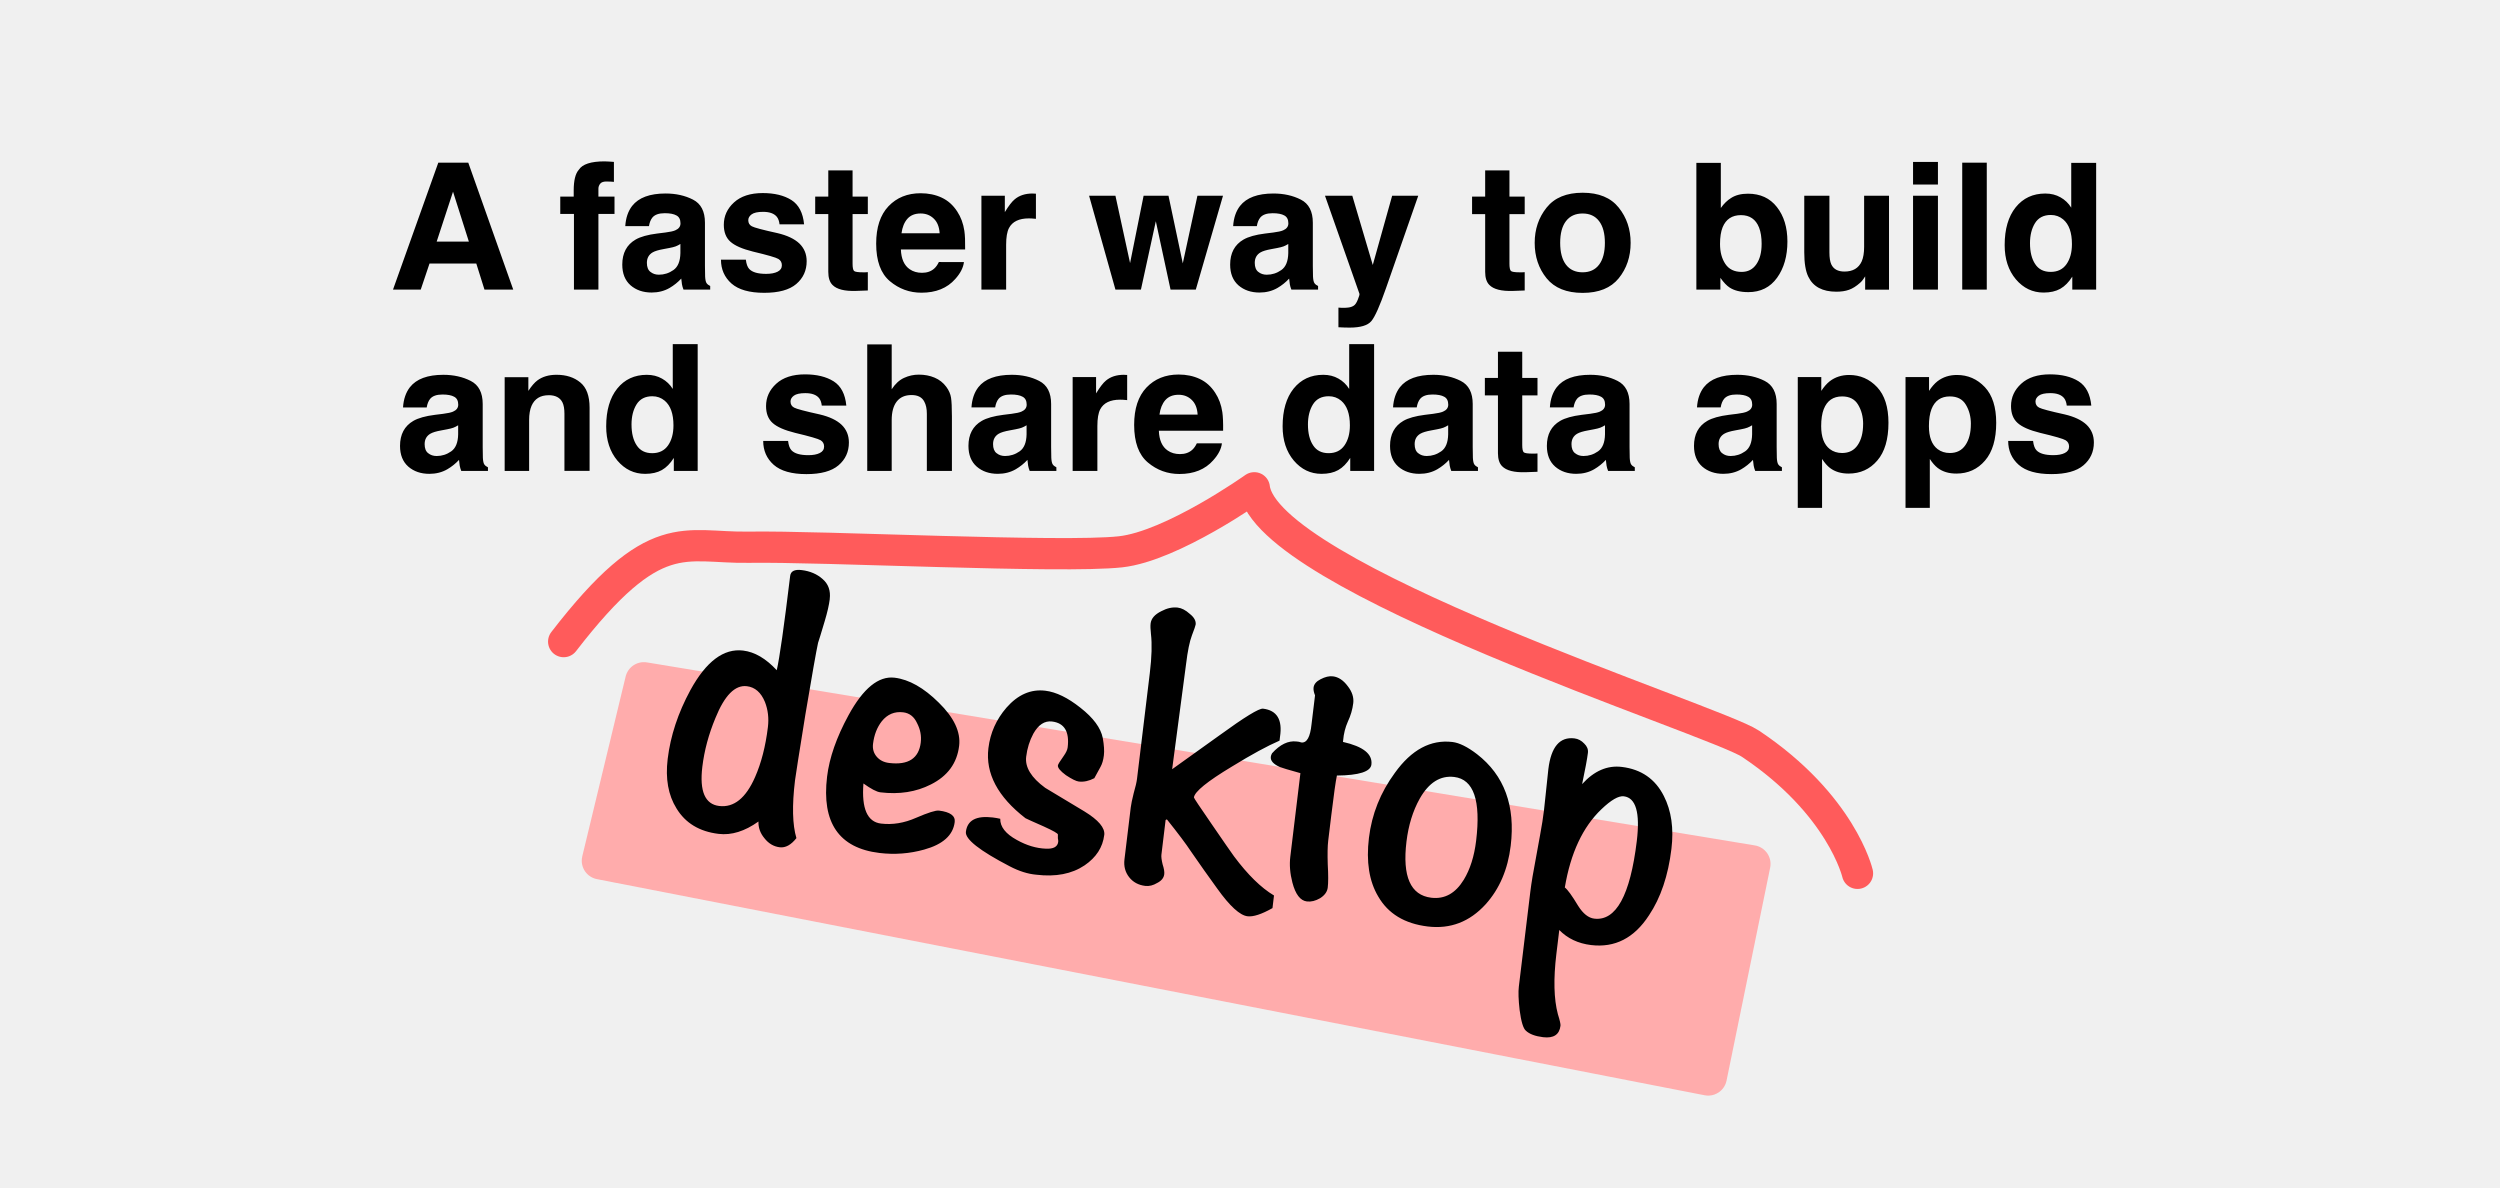
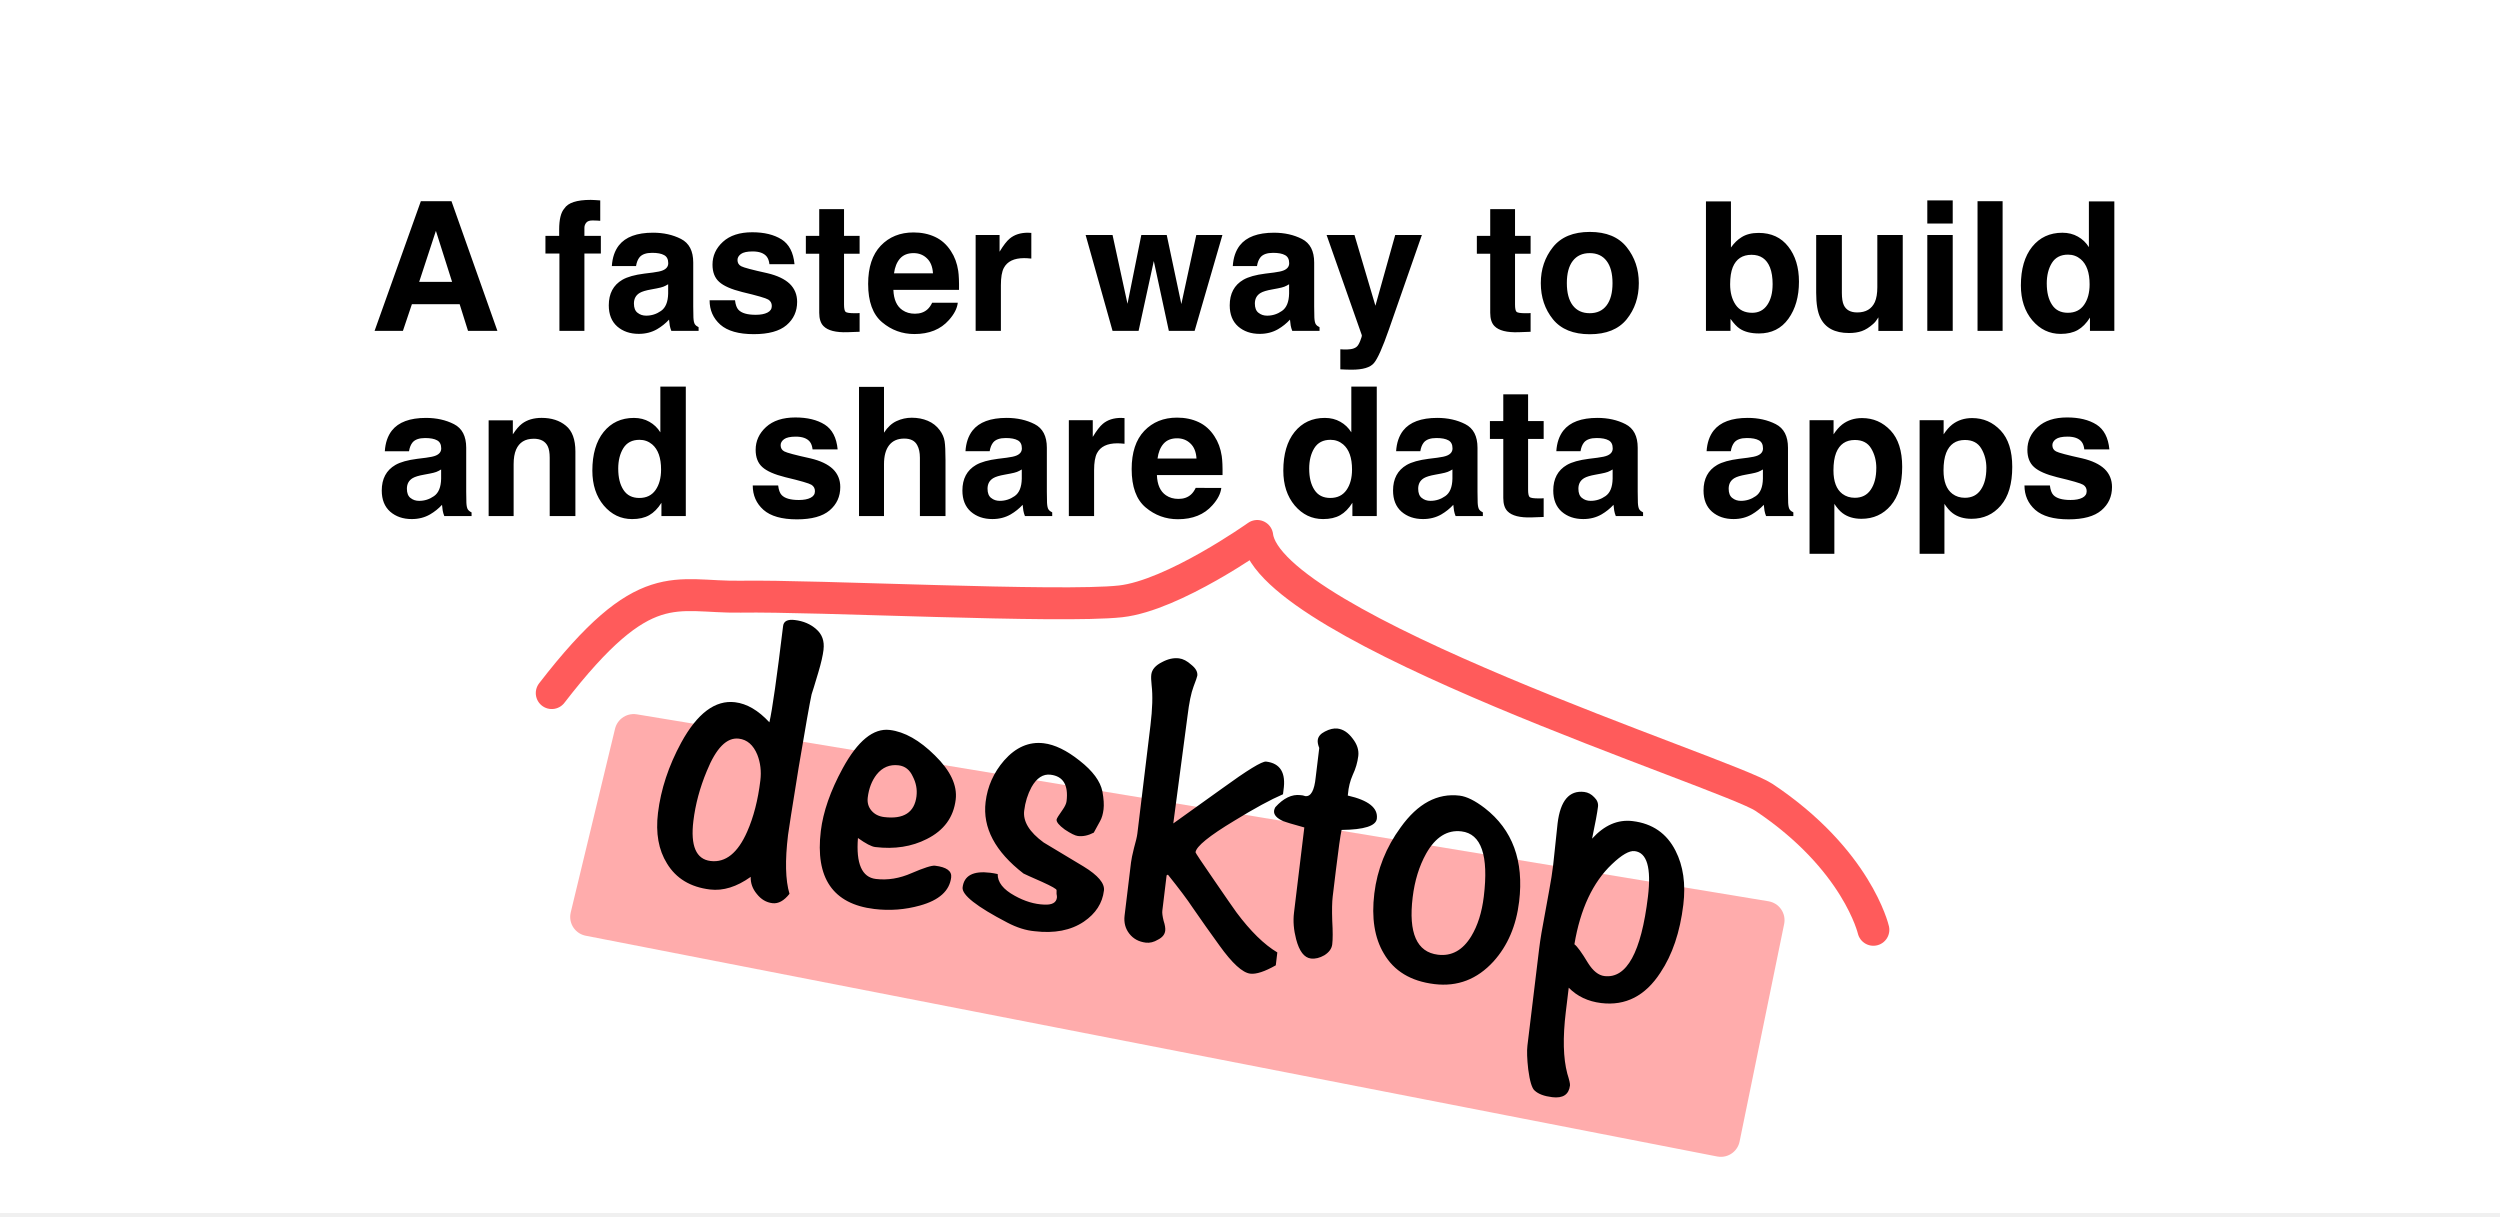
- <svg xmlns="http://www.w3.org/2000/svg" width="200mm" height="95mm" version="1.1" viewBox="0 0 200 95">
-   <text x="6.083" y="13.94" fill="#ff0000" font-size="14.111px" stroke="#fe0202" stroke-linejoin="bevel" stroke-width=".265" style="line-height:0" xml:space="preserve">
-     <tspan x="6.083" y="13.94" stroke-width=".265" />
-   </text>
-   <g transform="translate(-48.831 8.9744)" stroke="#000" stroke-linejoin="bevel" stroke-width="0" style="inline-size:150.552;white-space:pre" aria-label="A faster way to build and share data apps">
+ <svg xmlns="http://www.w3.org/2000/svg" width="740" height="360" version="1.1" viewBox="0 0 195.79 95.25">
+   <rect x="5e-7" y="-5.2884e-9" width="195.79" height="95" fill="#fff" stroke-width="0" style="paint-order:stroke fill markers" />
+   <g transform="translate(-50.936 11.719)" stroke="#000" stroke-linejoin="bevel" stroke-width="0" style="inline-size:150.552;white-space:pre" aria-label="A faster way to build and share data apps">
    <path d="m86.934 12.106h-3.741l-0.703 2.088h-2.219l3.624-10.156h2.398l3.597 10.156h-2.301zm-0.593-1.75-1.268-3.996-1.309 3.996zm11.603-6.38v1.599q-0.165-0.021-0.558-0.028-0.386-0.014-0.537 0.172-0.145 0.179-0.145 0.4v0.634h1.288v1.385h-1.288v6.056h-1.957v-6.056h-1.095v-1.385h1.075v-0.482q0-1.206 0.407-1.661 0.427-0.675 2.06-0.675 0.186 0 0.338 0.014 0.152 0.007 0.413 0.028zm1.461 3.521q0.779-0.992 2.673-0.992 1.233 0 2.191 0.489 0.958 0.489 0.958 1.847v3.445q0 0.358 0.014 0.868 0.021 0.386 0.117 0.524 0.097 0.138 0.289 0.227v0.289h-2.136q-0.09-0.227-0.124-0.427-0.035-0.2-0.055-0.455-0.407 0.441-0.937 0.751-0.634 0.365-1.433 0.365-1.02 0-1.688-0.579-0.661-0.586-0.661-1.654 0-1.385 1.068-2.005 0.586-0.338 1.722-0.482l0.668-0.083q0.544-0.069 0.779-0.172 0.42-0.179 0.42-0.558 0-0.462-0.324-0.634-0.317-0.179-0.937-0.179-0.696 0-0.985 0.345-0.207 0.255-0.276 0.689h-1.895q0.062-0.985 0.551-1.619zm1.461 5.278q0.276 0.227 0.675 0.227 0.634 0 1.164-0.372 0.537-0.372 0.558-1.357v-0.73q-0.186 0.117-0.379 0.193-0.186 0.069-0.517 0.131l-0.441 0.083q-0.62 0.11-0.889 0.269-0.455 0.269-0.455 0.834 0 0.503 0.282 0.723zm11.279-5.746q0.882 0.565 1.013 1.943h-1.964q-0.041-0.379-0.214-0.599-0.324-0.4-1.102-0.4-0.641 0-0.916 0.2-0.269 0.2-0.269 0.469 0 0.338 0.289 0.489 0.289 0.158 2.046 0.544 1.171 0.276 1.757 0.834 0.579 0.565 0.579 1.413 0 1.116-0.834 1.826-0.827 0.703-2.563 0.703-1.771 0-2.618-0.744-0.841-0.751-0.841-1.909h1.991q0.062 0.524 0.269 0.744 0.365 0.393 1.351 0.393 0.579 0 0.916-0.172 0.345-0.172 0.345-0.517 0-0.331-0.276-0.503t-2.046-0.593q-1.275-0.317-1.798-0.792-0.524-0.469-0.524-1.351 0-1.04 0.813-1.785 0.82-0.751 2.301-0.751 1.406 0 2.294 0.558zm6.112 5.767v1.468l-0.93 0.034q-1.392 0.048-1.902-0.482-0.331-0.338-0.331-1.04v-4.623h-1.047v-1.399h1.047v-2.095h1.943v2.095h1.22v1.399h-1.22v3.969q0 0.462 0.117 0.579 0.117 0.11 0.717 0.11 0.09 0 0.186 0 0.103-0.007 0.2-0.014zm7.689-0.806q-0.076 0.668-0.696 1.357-0.965 1.095-2.701 1.095-1.433 0-2.529-0.923t-1.095-3.004q0-1.95 0.985-2.99 0.992-1.04 2.57-1.04 0.937 0 1.688 0.351t1.24 1.109q0.441 0.668 0.572 1.55 0.076 0.517 0.062 1.488h-5.14q0.041 1.13 0.71 1.585 0.407 0.282 0.978 0.282 0.606 0 0.985-0.345 0.207-0.186 0.365-0.517zm-1.943-2.301q-0.048-0.779-0.475-1.178-0.42-0.407-1.047-0.407-0.682 0-1.061 0.427-0.372 0.427-0.469 1.158zm7.138-1.192q-1.185 0-1.592 0.772-0.227 0.434-0.227 1.337v3.59h-1.978v-7.51h1.874v1.309q0.455-0.751 0.792-1.027 0.551-0.462 1.433-0.462 0.055 0 0.09 0.007 0.041 0 0.172 0.007v2.012q-0.186-0.021-0.331-0.028-0.145-0.007-0.234-0.007zm11.334 5.698-1.178-5.471-1.192 5.471h-2.039l-2.108-7.51h2.108l1.171 5.388 1.082-5.388h1.991l1.144 5.409 1.171-5.409h2.046l-2.177 7.51zm5.56-6.697q0.779-0.992 2.673-0.992 1.233 0 2.191 0.489 0.958 0.489 0.958 1.847v3.445q0 0.358 0.014 0.868 0.021 0.386 0.117 0.524 0.097 0.138 0.289 0.227v0.289h-2.136q-0.09-0.227-0.124-0.427-0.035-0.2-0.055-0.455-0.407 0.441-0.937 0.751-0.634 0.365-1.433 0.365-1.02 0-1.688-0.579-0.661-0.586-0.661-1.654 0-1.385 1.068-2.005 0.586-0.338 1.722-0.482l0.668-0.083q0.544-0.069 0.779-0.172 0.42-0.179 0.42-0.558 0-0.462-0.324-0.634-0.317-0.179-0.937-0.179-0.696 0-0.985 0.345-0.207 0.255-0.276 0.689h-1.895q0.062-0.985 0.551-1.619zm1.461 5.278q0.276 0.227 0.675 0.227 0.634 0 1.164-0.372 0.537-0.372 0.558-1.357v-0.73q-0.186 0.117-0.379 0.193-0.186 0.069-0.517 0.131l-0.441 0.083q-0.62 0.11-0.889 0.269-0.455 0.269-0.455 0.834 0 0.503 0.282 0.723zm9.157-0.551 1.55-5.54h2.088l-2.577 7.386q-0.744 2.136-1.178 2.646-0.434 0.517-1.736 0.517-0.262 0-0.42-0.007-0.158 0-0.475-0.021v-1.571l0.248 0.014q0.289 0.014 0.551-0.021 0.262-0.034 0.441-0.158 0.172-0.117 0.317-0.489 0.152-0.372 0.124-0.455l-2.756-7.841h2.184zm12.154 0.572v1.468l-0.93 0.034q-1.392 0.048-1.902-0.482-0.331-0.338-0.331-1.04v-4.623h-1.047v-1.399h1.047v-2.095h1.943v2.095h1.22v1.399h-1.22v3.969q0 0.462 0.117 0.579 0.117 0.11 0.717 0.11 0.09 0 0.186 0 0.103-0.007 0.2-0.014zm7.524-5.161q0.951 1.192 0.951 2.818 0 1.654-0.951 2.832-0.951 1.171-2.887 1.171t-2.887-1.171q-0.951-1.178-0.951-2.832 0-1.626 0.951-2.818 0.951-1.192 2.887-1.192t2.887 1.192zm-2.894 0.469q-0.861 0-1.33 0.613-0.462 0.606-0.462 1.736 0 1.13 0.462 1.743 0.469 0.613 1.33 0.613t1.323-0.613q0.462-0.613 0.462-1.743 0-1.13-0.462-1.736-0.462-0.613-1.323-0.613zm13.25 6.291q-0.93 0-1.495-0.372-0.338-0.22-0.73-0.772v0.944h-1.922v-10.142h1.957v3.611q0.372-0.524 0.82-0.799 0.531-0.345 1.351-0.345 1.481 0 2.315 1.068 0.841 1.068 0.841 2.756 0 1.75-0.827 2.901t-2.308 1.151zm1.075-3.845q0-0.799-0.207-1.323-0.393-0.992-1.447-0.992-1.068 0-1.468 0.972-0.207 0.517-0.207 1.337 0 0.965 0.427 1.599t1.302 0.634q0.758 0 1.178-0.613 0.42-0.613 0.42-1.612zm8.282 2.584q-0.028 0.034-0.138 0.207-0.11 0.172-0.262 0.303-0.462 0.413-0.896 0.565-0.427 0.152-1.006 0.152-1.667 0-2.246-1.199-0.324-0.661-0.324-1.95v-4.527h2.012v4.527q0 0.641 0.152 0.965 0.269 0.572 1.054 0.572 1.006 0 1.378-0.813 0.193-0.441 0.193-1.164v-4.086h1.991v7.51h-1.909zm5.822-6.449v7.51h-1.991v-7.51zm0-2.708v1.812h-1.991v-1.812zm1.943 0.062h1.964v10.156h-1.964zm10.714 0.014v10.142h-1.909v-1.04q-0.42 0.668-0.958 0.972-0.537 0.303-1.337 0.303-1.316 0-2.219-1.061-0.896-1.068-0.896-2.735 0-1.922 0.882-3.025 0.889-1.102 2.37-1.102 0.682 0 1.213 0.303 0.531 0.296 0.861 0.827v-3.583zm-5.292 6.435q0 1.04 0.413 1.661 0.407 0.627 1.24 0.627t1.268-0.62q0.434-0.62 0.434-1.605 0-1.378-0.696-1.971-0.427-0.358-0.992-0.358-0.861 0-1.268 0.655-0.4 0.648-0.4 1.612z" />
    <path d="m81.625 22.002q0.779-0.992 2.673-0.992 1.233 0 2.191 0.489 0.958 0.489 0.958 1.847v3.445q0 0.358 0.014 0.868 0.021 0.386 0.117 0.524 0.096 0.138 0.289 0.227v0.289h-2.136q-0.09-0.227-0.124-0.427-0.034-0.2-0.055-0.455-0.407 0.441-0.937 0.751-0.634 0.365-1.433 0.365-1.02 0-1.688-0.579-0.661-0.586-0.661-1.654 0-1.385 1.068-2.005 0.586-0.338 1.722-0.482l0.668-0.083q0.544-0.069 0.779-0.172 0.42-0.179 0.42-0.558 0-0.462-0.324-0.634-0.317-0.179-0.937-0.179-0.696 0-0.985 0.345-0.207 0.255-0.276 0.689h-1.895q0.062-0.985 0.551-1.619zm1.461 5.278q0.276 0.227 0.675 0.227 0.634 0 1.164-0.372 0.537-0.372 0.558-1.357v-0.73q-0.186 0.117-0.379 0.193-0.186 0.069-0.517 0.131l-0.441 0.083q-0.62 0.11-0.889 0.269-0.455 0.269-0.455 0.834 0 0.503 0.282 0.723zm9.639-4.637q-0.999 0-1.371 0.847-0.193 0.448-0.193 1.144v4.065h-1.957v-7.497h1.895v1.095q0.379-0.579 0.717-0.834 0.606-0.455 1.536-0.455 1.164 0 1.902 0.613 0.744 0.606 0.744 2.019v5.057h-2.012v-4.568q0-0.593-0.158-0.909-0.289-0.579-1.102-0.579zm11.92-4.086v10.142h-1.909v-1.04q-0.42 0.668-0.958 0.972-0.537 0.303-1.337 0.303-1.316 0-2.219-1.061-0.896-1.068-0.896-2.735 0-1.922 0.882-3.025 0.889-1.102 2.37-1.102 0.682 0 1.213 0.303 0.531 0.296 0.861 0.827v-3.583zm-5.292 6.435q0 1.04 0.413 1.661 0.407 0.627 1.24 0.627t1.268-0.62q0.434-0.62 0.434-1.605 0-1.378-0.696-1.971-0.427-0.358-0.992-0.358-0.861 0-1.268 0.655-0.4 0.648-0.4 1.612zm16.171-3.459q0.882 0.565 1.013 1.943h-1.964q-0.041-0.379-0.214-0.599-0.324-0.4-1.102-0.4-0.641 0-0.916 0.2-0.269 0.2-0.269 0.469 0 0.338 0.289 0.489 0.289 0.158 2.046 0.544 1.171 0.276 1.757 0.834 0.579 0.565 0.579 1.413 0 1.116-0.834 1.826-0.827 0.703-2.563 0.703-1.771 0-2.618-0.744-0.841-0.751-0.841-1.909h1.991q0.062 0.524 0.269 0.744 0.365 0.393 1.351 0.393 0.579 0 0.916-0.172 0.345-0.172 0.345-0.517 0-0.331-0.276-0.503-0.276-0.172-2.046-0.593-1.275-0.317-1.798-0.792-0.524-0.469-0.524-1.351 0-1.04 0.813-1.785 0.82-0.751 2.301-0.751 1.406 0 2.294 0.558zm9.46 2.756v4.41h-2.005v-4.568q0-0.606-0.207-0.978-0.269-0.524-1.02-0.524-0.779 0-1.185 0.524-0.4 0.517-0.4 1.481v4.065h-1.957v-10.122h1.957v3.59q0.427-0.655 0.985-0.909 0.565-0.262 1.185-0.262 0.696 0 1.261 0.241 0.572 0.241 0.937 0.737 0.31 0.42 0.379 0.868 0.069 0.441 0.069 1.447zm2.115-2.288q0.779-0.992 2.673-0.992 1.233 0 2.191 0.489 0.958 0.489 0.958 1.847v3.445q0 0.358 0.014 0.868 0.021 0.386 0.117 0.524 0.097 0.138 0.289 0.227v0.289h-2.136q-0.09-0.227-0.124-0.427-0.034-0.2-0.055-0.455-0.407 0.441-0.937 0.751-0.634 0.365-1.433 0.365-1.02 0-1.688-0.579-0.661-0.586-0.661-1.654 0-1.385 1.068-2.005 0.586-0.338 1.723-0.482l0.668-0.083q0.544-0.069 0.779-0.172 0.42-0.179 0.42-0.558 0-0.462-0.324-0.634-0.317-0.179-0.937-0.179-0.696 0-0.985 0.345-0.207 0.255-0.276 0.689h-1.895q0.062-0.985 0.551-1.619zm1.461 5.278q0.276 0.227 0.675 0.227 0.634 0 1.164-0.372 0.537-0.372 0.558-1.357v-0.73q-0.186 0.117-0.379 0.193-0.186 0.069-0.517 0.131l-0.441 0.083q-0.62 0.11-0.889 0.269-0.455 0.269-0.455 0.834 0 0.503 0.282 0.723zm9.88-4.279q-1.185 0-1.592 0.772-0.227 0.434-0.227 1.337v3.59h-1.978v-7.51h1.874v1.309q0.455-0.751 0.792-1.027 0.551-0.462 1.433-0.462 0.055 0 0.09 0.007 0.041 0 0.172 0.007v2.012q-0.186-0.021-0.331-0.028-0.145-0.007-0.234-0.007zm8.144 3.493q-0.076 0.668-0.696 1.357-0.965 1.095-2.701 1.095-1.433 0-2.529-0.923-1.095-0.923-1.095-3.004 0-1.95 0.985-2.99 0.992-1.04 2.57-1.04 0.937 0 1.688 0.351 0.751 0.351 1.24 1.109 0.441 0.668 0.572 1.55 0.076 0.517 0.062 1.488h-5.14q0.041 1.13 0.71 1.585 0.407 0.282 0.978 0.282 0.606 0 0.985-0.345 0.207-0.186 0.365-0.517zm-1.943-2.301q-0.048-0.779-0.475-1.178-0.42-0.407-1.047-0.407-0.682 0-1.061 0.427-0.372 0.427-0.469 1.158zm14.118-5.636v10.142h-1.909v-1.04q-0.42 0.668-0.958 0.972-0.537 0.303-1.337 0.303-1.316 0-2.219-1.061-0.896-1.068-0.896-2.735 0-1.922 0.882-3.025 0.889-1.102 2.37-1.102 0.682 0 1.213 0.303 0.531 0.296 0.861 0.827v-3.583zm-5.292 6.435q0 1.04 0.413 1.661 0.407 0.627 1.24 0.627t1.268-0.62q0.434-0.62 0.434-1.605 0-1.378-0.696-1.971-0.427-0.358-0.992-0.358-0.861 0-1.268 0.655-0.4 0.648-0.4 1.612zm7.359-2.99q0.779-0.992 2.673-0.992 1.233 0 2.191 0.489 0.958 0.489 0.958 1.847v3.445q0 0.358 0.014 0.868 0.021 0.386 0.117 0.524 0.097 0.138 0.289 0.227v0.289h-2.136q-0.09-0.227-0.124-0.427-0.034-0.2-0.055-0.455-0.407 0.441-0.937 0.751-0.634 0.365-1.433 0.365-1.02 0-1.688-0.579-0.661-0.586-0.661-1.654 0-1.385 1.068-2.005 0.586-0.338 1.722-0.482l0.668-0.083q0.544-0.069 0.779-0.172 0.42-0.179 0.42-0.558 0-0.462-0.324-0.634-0.317-0.179-0.937-0.179-0.696 0-0.985 0.345-0.207 0.255-0.276 0.689h-1.895q0.062-0.985 0.551-1.619zm1.461 5.278q0.276 0.227 0.675 0.227 0.634 0 1.164-0.372 0.537-0.372 0.558-1.357v-0.73q-0.186 0.117-0.379 0.193-0.186 0.069-0.517 0.131l-0.441 0.083q-0.62 0.11-0.889 0.269-0.455 0.269-0.455 0.834 0 0.503 0.282 0.723zm9.543 0.021v1.468l-0.93 0.034q-1.392 0.048-1.902-0.482-0.331-0.338-0.331-1.04v-4.623h-1.047v-1.399h1.047v-2.095h1.943v2.095h1.22v1.399h-1.22v3.969q0 0.462 0.117 0.579 0.117 0.11 0.717 0.11 0.09 0 0.186 0 0.103-0.007 0.2-0.014zm1.543-5.299q0.779-0.992 2.673-0.992 1.233 0 2.191 0.489 0.958 0.489 0.958 1.847v3.445q0 0.358 0.014 0.868 0.021 0.386 0.117 0.524 0.097 0.138 0.289 0.227v0.289h-2.136q-0.09-0.227-0.124-0.427-0.035-0.2-0.055-0.455-0.407 0.441-0.937 0.751-0.634 0.365-1.433 0.365-1.02 0-1.688-0.579-0.661-0.586-0.661-1.654 0-1.385 1.068-2.005 0.586-0.338 1.722-0.482l0.668-0.083q0.544-0.069 0.779-0.172 0.42-0.179 0.42-0.558 0-0.462-0.324-0.634-0.317-0.179-0.937-0.179-0.696 0-0.985 0.345-0.207 0.255-0.276 0.689h-1.895q0.062-0.985 0.551-1.619zm1.461 5.278q0.276 0.227 0.675 0.227 0.634 0 1.164-0.372 0.537-0.372 0.558-1.357v-0.73q-0.186 0.117-0.379 0.193-0.186 0.069-0.517 0.131l-0.441 0.083q-0.62 0.11-0.889 0.269-0.455 0.269-0.455 0.834 0 0.503 0.282 0.723zm10.308-5.278q0.779-0.992 2.673-0.992 1.233 0 2.191 0.489 0.958 0.489 0.958 1.847v3.445q0 0.358 0.014 0.868 0.021 0.386 0.117 0.524 0.097 0.138 0.289 0.227v0.289h-2.136q-0.09-0.227-0.124-0.427-0.035-0.2-0.055-0.455-0.407 0.441-0.937 0.751-0.634 0.365-1.433 0.365-1.02 0-1.688-0.579-0.661-0.586-0.661-1.654 0-1.385 1.068-2.005 0.586-0.338 1.722-0.482l0.668-0.083q0.544-0.069 0.779-0.172 0.42-0.179 0.42-0.558 0-0.462-0.324-0.634-0.317-0.179-0.937-0.179-0.696 0-0.985 0.345-0.207 0.255-0.276 0.689h-1.895q0.062-0.985 0.551-1.619zm1.461 5.278q0.276 0.227 0.675 0.227 0.634 0 1.164-0.372 0.537-0.372 0.558-1.357v-0.73q-0.186 0.117-0.379 0.193-0.186 0.069-0.517 0.131l-0.441 0.083q-0.62 0.11-0.889 0.269-0.455 0.269-0.455 0.834 0 0.503 0.282 0.723zm12.395-5.285q0.91 0.972 0.91 2.853 0 1.984-0.896 3.025-0.889 1.04-2.294 1.04-0.896 0-1.488-0.448-0.324-0.248-0.634-0.723v3.914h-1.943v-10.466h1.881v1.109q0.317-0.489 0.675-0.772 0.655-0.503 1.557-0.503 1.316 0 2.232 0.972zm-1.116 2.949q0-0.868-0.4-1.536-0.393-0.668-1.282-0.668-1.068 0-1.468 1.013-0.207 0.537-0.207 1.364 0 1.309 0.696 1.84 0.413 0.31 0.978 0.31 0.82 0 1.247-0.634 0.434-0.634 0.434-1.688zm9.736-2.949q0.91 0.972 0.91 2.853 0 1.984-0.896 3.025-0.889 1.04-2.294 1.04-0.896 0-1.488-0.448-0.324-0.248-0.634-0.723v3.914h-1.943v-10.466h1.881v1.109q0.317-0.489 0.675-0.772 0.655-0.503 1.557-0.503 1.316 0 2.232 0.972zm-1.116 2.949q0-0.868-0.4-1.536-0.393-0.668-1.282-0.668-1.068 0-1.468 1.013-0.207 0.537-0.207 1.364 0 1.309 0.696 1.84 0.413 0.31 0.978 0.31 0.82 0 1.247-0.634 0.434-0.634 0.434-1.688zm8.62-3.411q0.882 0.565 1.013 1.943h-1.964q-0.041-0.379-0.214-0.599-0.324-0.4-1.102-0.4-0.641 0-0.916 0.2-0.269 0.2-0.269 0.469 0 0.338 0.289 0.489 0.289 0.158 2.046 0.544 1.171 0.276 1.757 0.834 0.579 0.565 0.579 1.413 0 1.116-0.834 1.826-0.827 0.703-2.563 0.703-1.771 0-2.618-0.744-0.841-0.751-0.841-1.909h1.991q0.062 0.524 0.269 0.744 0.365 0.393 1.351 0.393 0.579 0 0.916-0.172 0.345-0.172 0.345-0.517 0-0.331-0.276-0.503-0.276-0.172-2.046-0.593-1.275-0.317-1.798-0.792-0.524-0.469-0.524-1.351 0-1.04 0.813-1.785 0.82-0.751 2.301-0.751 1.406 0 2.294 0.558z" />
  </g>
-   <path d="m45.094 51.328c7.306-9.47 9.621-7.466 14.778-7.55 5.933-0.097 25.064 0.884 29.767 0.367 4.138-0.455 10.705-5.122 10.705-5.122 0.882 7.208 36.843 18.576 39.683 20.469 7.306 4.87 8.573 10.375 8.573 10.375" fill="none" stroke="#ff5b5b" stroke-linecap="round" stroke-linejoin="round" stroke-opacity=".996" stroke-width="2.5" style="paint-order:stroke fill markers" />
-   <path d="m51.51 54.472 88.633 14.641-3.489 17.035-88.614-17.29z" fill="#ffacac" stroke="#ffacac" stroke-linecap="round" stroke-linejoin="round" stroke-width="3" style="paint-order:stroke fill markers" />
-   <path transform="rotate(6.8996)" d="m71.658 39.605q0 0.699-0.191 1.81-0.254 1.492-0.318 1.778-0.095 0.984-0.318 5.81-0.191 4.826-0.191 5.334 0 3.048 0.667 4.572-0.54 0.889-1.238 0.889-0.73 0-1.302-0.572-0.572-0.54-0.635-1.27-1.492 1.365-3.048 1.365-2.318 0-3.588-1.619-1.175-1.46-1.175-3.842 0-2.794 1.143-5.683 1.46-3.651 3.81-3.651 1.397 0 2.857 1.238 0.159-1.492 0.159-7.62 0-0.572 0.857-0.572 1.016 0 1.746 0.508 0.762 0.508 0.762 1.524zm-3.683 10.763q0-1.079-0.476-1.968-0.603-1.079-1.587-1.079-1.429 0-2.191 2.826-0.572 2.032-0.572 4 0 2.953 1.714 2.953 1.778 0 2.572-2.635 0.54-1.778 0.54-4.096zm15.748 5.747q0 1.587-2.159 2.477-1.683 0.699-3.524 0.699-4.889 0-4.889-5.556 0-2.286 1.111-5.08 1.365-3.429 3.302-3.429 1.746 0 3.747 1.556 2.032 1.556 2.032 3.239 0 2.095-1.873 3.334-1.651 1.111-3.937 1.111-0.445 0-1.429-0.54 0.127 3.016 1.778 3.016 1.397 0 2.731-0.794 1.365-0.794 1.746-0.794 1.365 0 1.365 0.762zm-3.461-6.001q0-0.794-0.476-1.492-0.445-0.73-1.206-0.73-1.048 0-1.619 0.921-0.476 0.794-0.476 1.873 0 0.603 0.413 0.984t1.048 0.381q2.318 0 2.318-1.937zm15.462 5.588q0 1.492-1.27 2.603-1.397 1.206-3.747 1.206-1.016 0.032-2.191-0.413-3.81-1.429-3.81-2.318 0-1.397 2-1.397 0.286 0 0.603 0.032 0.095 0.953 1.524 1.524 1.238 0.508 2.381 0.413 0.921-0.064 0.921-0.667 0-0.095-0.064-0.286-0.032-0.191-0.032-0.286 0-0.127-1.206-0.508-1.365-0.413-1.524-0.476-3.619-2.159-3.619-5.207 0-1.841 1.048-3.397 1.175-1.714 2.921-1.714 1.302 0 2.953 1.016 1.683 1.016 2.064 2.191 0.254 0.826 0.254 1.365 0 0.572-0.159 0.953-0.191 0.476-0.381 0.953-0.603 0.413-1.206 0.413-0.318 0-1.079-0.381-0.73-0.413-0.73-0.699 0-0.127 0.381-0.826 0.222-0.413 0.222-0.699 0-1.905-1.492-1.905-0.889 0-1.365 1.143-0.349 0.889-0.349 1.905 0 1.27 1.81 2.286 1.651 0.73 3.334 1.492 1.81 0.826 1.81 1.683zm14.065 4.191q-1.206 0.889-1.905 0.889-0.921 0-2.667-1.905-1.238-1.333-2.445-2.699-0.699-0.826-2.223-2.318l-0.095 0.064v2.794q0 0.254 0.191 0.762 0.222 0.476 0.222 0.762 0 0.445-0.476 0.762-0.445 0.349-0.921 0.349-0.826 0-1.365-0.54t-0.54-1.365v-4.191q0-0.381 0.095-1.143 0.127-0.794 0.127-1.175v-8.541q0-1.937-0.286-3.111-0.127-0.54-0.127-0.826 0-0.603 0.73-1.079 0.635-0.445 1.27-0.445 0.476 0 1.016 0.381 0.572 0.349 0.572 0.794 0 0.127-0.191 0.889t-0.191 2.349q0 0.508-0.095 8.477 0.127-0.127 3.429-3.143 2.731-2.54 3.207-2.54 1.683 0 1.619 2.064v0.318q-1.365 0.794-3.524 2.508-2.731 2.127-2.731 2.826 0 0.064 1.714 2 1.619 1.841 2.032 2.286 1.905 2 3.556 2.731zm6.477-12.351q0 0.857-2.635 1.206-0.064 0.699-0.064 3.175v2.095q0 0.635 0.191 1.873 0.222 1.238 0.222 1.841 0 0.508-0.508 0.921-0.508 0.381-1.016 0.381-0.794 0-1.333-1.365-0.413-1.048-0.413-2.032v-6.731q-1.46-0.222-1.683-0.286-0.826-0.254-0.826-0.73 0-0.127 0.064-0.286 0.826-1.175 1.841-1.175 0.064 0 0.191 0 0.127 0.032 0.191 0.032 0.667 0 0.635-1.556v-2.318q-0.191-0.349-0.191-0.603 0-0.413 0.476-0.73 0.508-0.349 0.953-0.349 0.667 0 1.27 0.635 0.603 0.603 0.603 1.302 0 0.762-0.254 1.524-0.222 0.73-0.191 1.524v0.127q2.477 0.254 2.477 1.524zm11.843 5.112q0 2.857-1.429 4.889-1.651 2.318-4.381 2.318-2.794 0-4.223-1.905-1.302-1.683-1.302-4.572 0-2.857 1.429-5.397 1.651-3.016 4.286-3.016 0.826 0 2.064 0.73 3.556 2.127 3.556 6.953zm-2.794-0.064q0-4.858-2.349-4.858-1.683 0-2.54 2.064-0.635 1.556-0.635 3.524 0 4.223 2.508 4.223 1.619 0 2.413-1.746 0.603-1.333 0.603-3.207zm15.589-1.238q0 3.239-1.143 5.493-1.429 2.921-4.318 2.921-1.556 0-2.667-0.889 0 0.349 0 0.953 0 0.699 0 0.953 0 3.048 0.699 4.794 0.318 0.699 0.318 0.889 0 1.079-1.27 1.079-0.953 0-1.429-0.349-0.349-0.222-0.699-1.587-0.286-1.206-0.286-1.841v-7.652q0-1.048 0.127-2.857 0.127-2.032 0.159-2.826 0.032-0.794 0-2.095-0.032-1.651-0.032-2.127 0-2.699 1.778-2.699 0.445 0 0.826 0.318 0.381 0.286 0.381 0.699 0 0.699-0.159 2.54 1.238-1.746 2.985-1.746 2.349 0 3.619 1.905 1.111 1.651 1.111 4.128zm-2.826-0.286q0-3.429-1.46-3.429-0.635 0-1.651 1.238-1.968 2.381-2.159 6.572 0.349 0.191 1.238 1.333 0.699 0.857 1.397 0.857 2.635 0 2.635-6.572z" stroke-width="0" style="paint-order:stroke fill markers" aria-label="desktop" />
+   <path d="m43.21 54.28c7.306-9.47 9.621-7.466 14.778-7.55 5.933-0.097 25.064 0.884 29.767 0.367 4.138-0.455 10.705-5.122 10.705-5.122 0.882 7.208 36.843 18.576 39.683 20.469 7.306 4.87 8.573 10.375 8.573 10.375" fill="none" stroke="#ff5b5b" stroke-linecap="round" stroke-linejoin="round" stroke-opacity=".996" stroke-width="2.5" style="paint-order:stroke fill markers" />
+   <path d="m49.625 57.424 88.633 14.641-3.489 17.035-88.614-17.29z" fill="#ffacac" stroke="#ffacac" stroke-linecap="round" stroke-linejoin="round" stroke-width="3" style="paint-order:stroke fill markers" />
+   <path transform="rotate(6.8996)" d="m70.142 42.762q0 0.699-0.191 1.81-0.254 1.492-0.318 1.778-0.095 0.984-0.318 5.81-0.191 4.826-0.191 5.334 0 3.048 0.667 4.572-0.54 0.889-1.238 0.889-0.73 0-1.302-0.572-0.572-0.54-0.635-1.27-1.492 1.365-3.048 1.365-2.318 0-3.588-1.619-1.175-1.46-1.175-3.842 0-2.794 1.143-5.683 1.46-3.651 3.81-3.651 1.397 0 2.857 1.238 0.159-1.492 0.159-7.62 0-0.572 0.857-0.572 1.016 0 1.746 0.508 0.762 0.508 0.762 1.524zm-3.683 10.763q0-1.079-0.476-1.968-0.603-1.079-1.587-1.079-1.429 0-2.191 2.826-0.572 2.032-0.572 4 0 2.953 1.714 2.953 1.778 0 2.572-2.635 0.54-1.778 0.54-4.096zm15.748 5.747q0 1.587-2.159 2.477-1.683 0.699-3.524 0.699-4.889 0-4.889-5.556 0-2.286 1.111-5.08 1.365-3.429 3.302-3.429 1.746 0 3.747 1.556 2.032 1.556 2.032 3.239 0 2.095-1.873 3.334-1.651 1.111-3.937 1.111-0.445 0-1.429-0.54 0.127 3.016 1.778 3.016 1.397 0 2.731-0.794 1.365-0.794 1.746-0.794 1.365 0 1.365 0.762zm-3.461-6.001q0-0.794-0.476-1.492-0.445-0.73-1.206-0.73-1.048 0-1.619 0.921-0.476 0.794-0.476 1.873 0 0.603 0.413 0.984t1.048 0.381q2.318 0 2.318-1.937zm15.462 5.588q0 1.492-1.27 2.603-1.397 1.206-3.747 1.206-1.016 0.032-2.191-0.413-3.81-1.429-3.81-2.318 0-1.397 2-1.397 0.286 0 0.603 0.032 0.095 0.953 1.524 1.524 1.238 0.508 2.381 0.413 0.921-0.064 0.921-0.667 0-0.095-0.064-0.286-0.032-0.191-0.032-0.286 0-0.127-1.206-0.508-1.365-0.413-1.524-0.476-3.619-2.159-3.619-5.207 0-1.841 1.048-3.397 1.175-1.714 2.921-1.714 1.302 0 2.953 1.016 1.683 1.016 2.064 2.191 0.254 0.826 0.254 1.365 0 0.572-0.159 0.953-0.191 0.476-0.381 0.953-0.603 0.413-1.206 0.413-0.318 0-1.079-0.381-0.73-0.413-0.73-0.699 0-0.127 0.381-0.826 0.222-0.413 0.222-0.699 0-1.905-1.492-1.905-0.889 0-1.365 1.143-0.349 0.889-0.349 1.905 0 1.27 1.81 2.286 1.651 0.73 3.334 1.492 1.81 0.826 1.81 1.683zm14.065 4.191q-1.206 0.889-1.905 0.889-0.921 0-2.667-1.905-1.238-1.333-2.445-2.699-0.699-0.826-2.223-2.318l-0.095 0.064v2.794q0 0.254 0.191 0.762 0.222 0.476 0.222 0.762 0 0.445-0.476 0.762-0.445 0.349-0.921 0.349-0.826 0-1.365-0.54t-0.54-1.365v-4.191q0-0.381 0.095-1.143 0.127-0.794 0.127-1.175v-8.541q0-1.937-0.286-3.111-0.127-0.54-0.127-0.826 0-0.603 0.73-1.079 0.635-0.445 1.27-0.445 0.476 0 1.016 0.381 0.572 0.349 0.572 0.794 0 0.127-0.191 0.889t-0.191 2.349q0 0.508-0.095 8.477 0.127-0.127 3.429-3.143 2.731-2.54 3.207-2.54 1.683 0 1.619 2.064v0.318q-1.365 0.794-3.524 2.508-2.731 2.127-2.731 2.826 0 0.064 1.714 2 1.619 1.841 2.032 2.286 1.905 2 3.556 2.731zm6.477-12.351q0 0.857-2.635 1.206-0.064 0.699-0.064 3.175v2.095q0 0.635 0.191 1.873 0.222 1.238 0.222 1.841 0 0.508-0.508 0.921-0.508 0.381-1.016 0.381-0.794 0-1.333-1.365-0.413-1.048-0.413-2.032v-6.731q-1.46-0.222-1.683-0.286-0.826-0.254-0.826-0.73 0-0.127 0.064-0.286 0.826-1.175 1.841-1.175 0.064 0 0.191 0 0.127 0.032 0.191 0.032 0.667 0 0.635-1.556v-2.318q-0.191-0.349-0.191-0.603 0-0.413 0.476-0.73 0.508-0.349 0.953-0.349 0.667 0 1.27 0.635 0.603 0.603 0.603 1.302 0 0.762-0.254 1.524-0.222 0.73-0.191 1.524v0.127q2.477 0.254 2.477 1.524zm11.843 5.112q0 2.857-1.429 4.889-1.651 2.318-4.381 2.318-2.794 0-4.223-1.905-1.302-1.683-1.302-4.572 0-2.857 1.429-5.397 1.651-3.016 4.286-3.016 0.826 0 2.064 0.73 3.556 2.127 3.556 6.953zm-2.794-0.064q0-4.858-2.349-4.858-1.683 0-2.54 2.064-0.635 1.556-0.635 3.524 0 4.223 2.508 4.223 1.619 0 2.413-1.746 0.603-1.333 0.603-3.207zm15.589-1.238q0 3.239-1.143 5.493-1.429 2.921-4.318 2.921-1.556 0-2.667-0.889 0 0.349 0 0.953 0 0.699 0 0.953 0 3.048 0.699 4.794 0.318 0.699 0.318 0.889 0 1.079-1.27 1.079-0.953 0-1.429-0.349-0.349-0.222-0.699-1.587-0.286-1.206-0.286-1.841v-7.652q0-1.048 0.127-2.857 0.127-2.032 0.159-2.826 0.032-0.794 0-2.095-0.032-1.651-0.032-2.127 0-2.699 1.778-2.699 0.445 0 0.826 0.318 0.381 0.286 0.381 0.699 0 0.699-0.159 2.54 1.238-1.746 2.985-1.746 2.349 0 3.619 1.905 1.111 1.651 1.111 4.128zm-2.826-0.286q0-3.429-1.46-3.429-0.635 0-1.651 1.238-1.968 2.381-2.159 6.572 0.349 0.191 1.238 1.333 0.699 0.857 1.397 0.857 2.635 0 2.635-6.572z" stroke-width="0" style="paint-order:stroke fill markers" aria-label="desktop" />
</svg>
